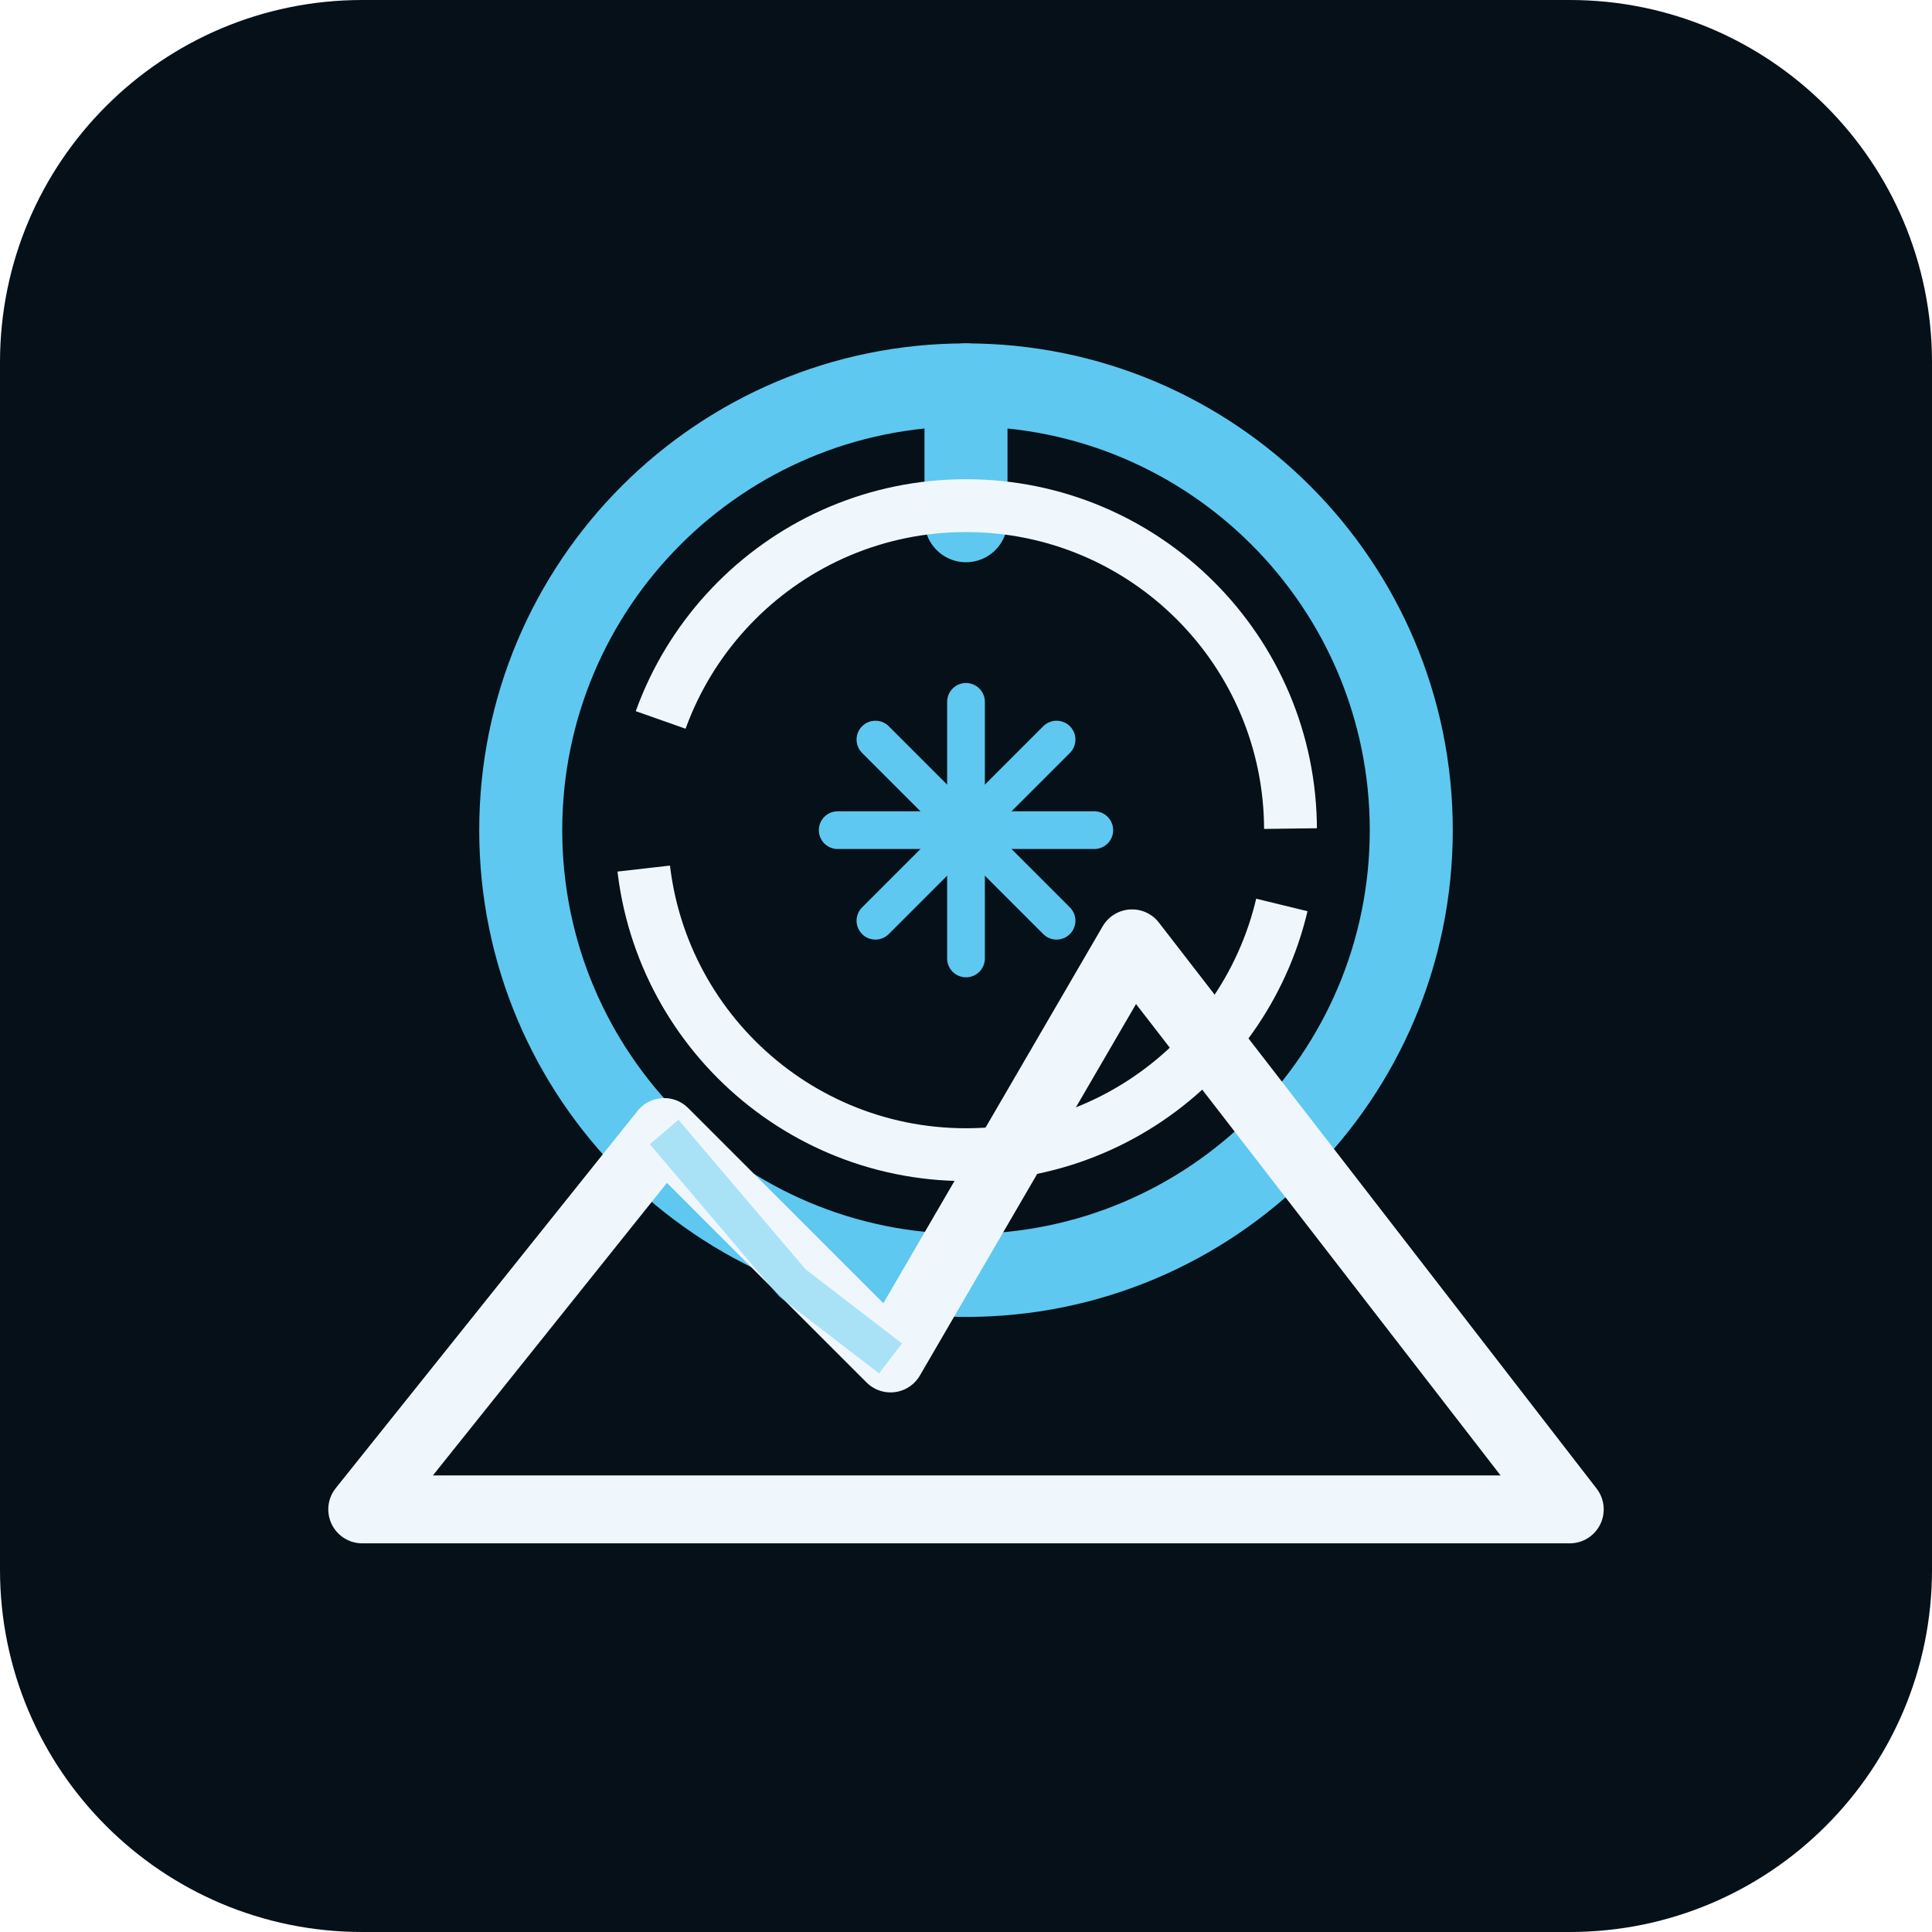
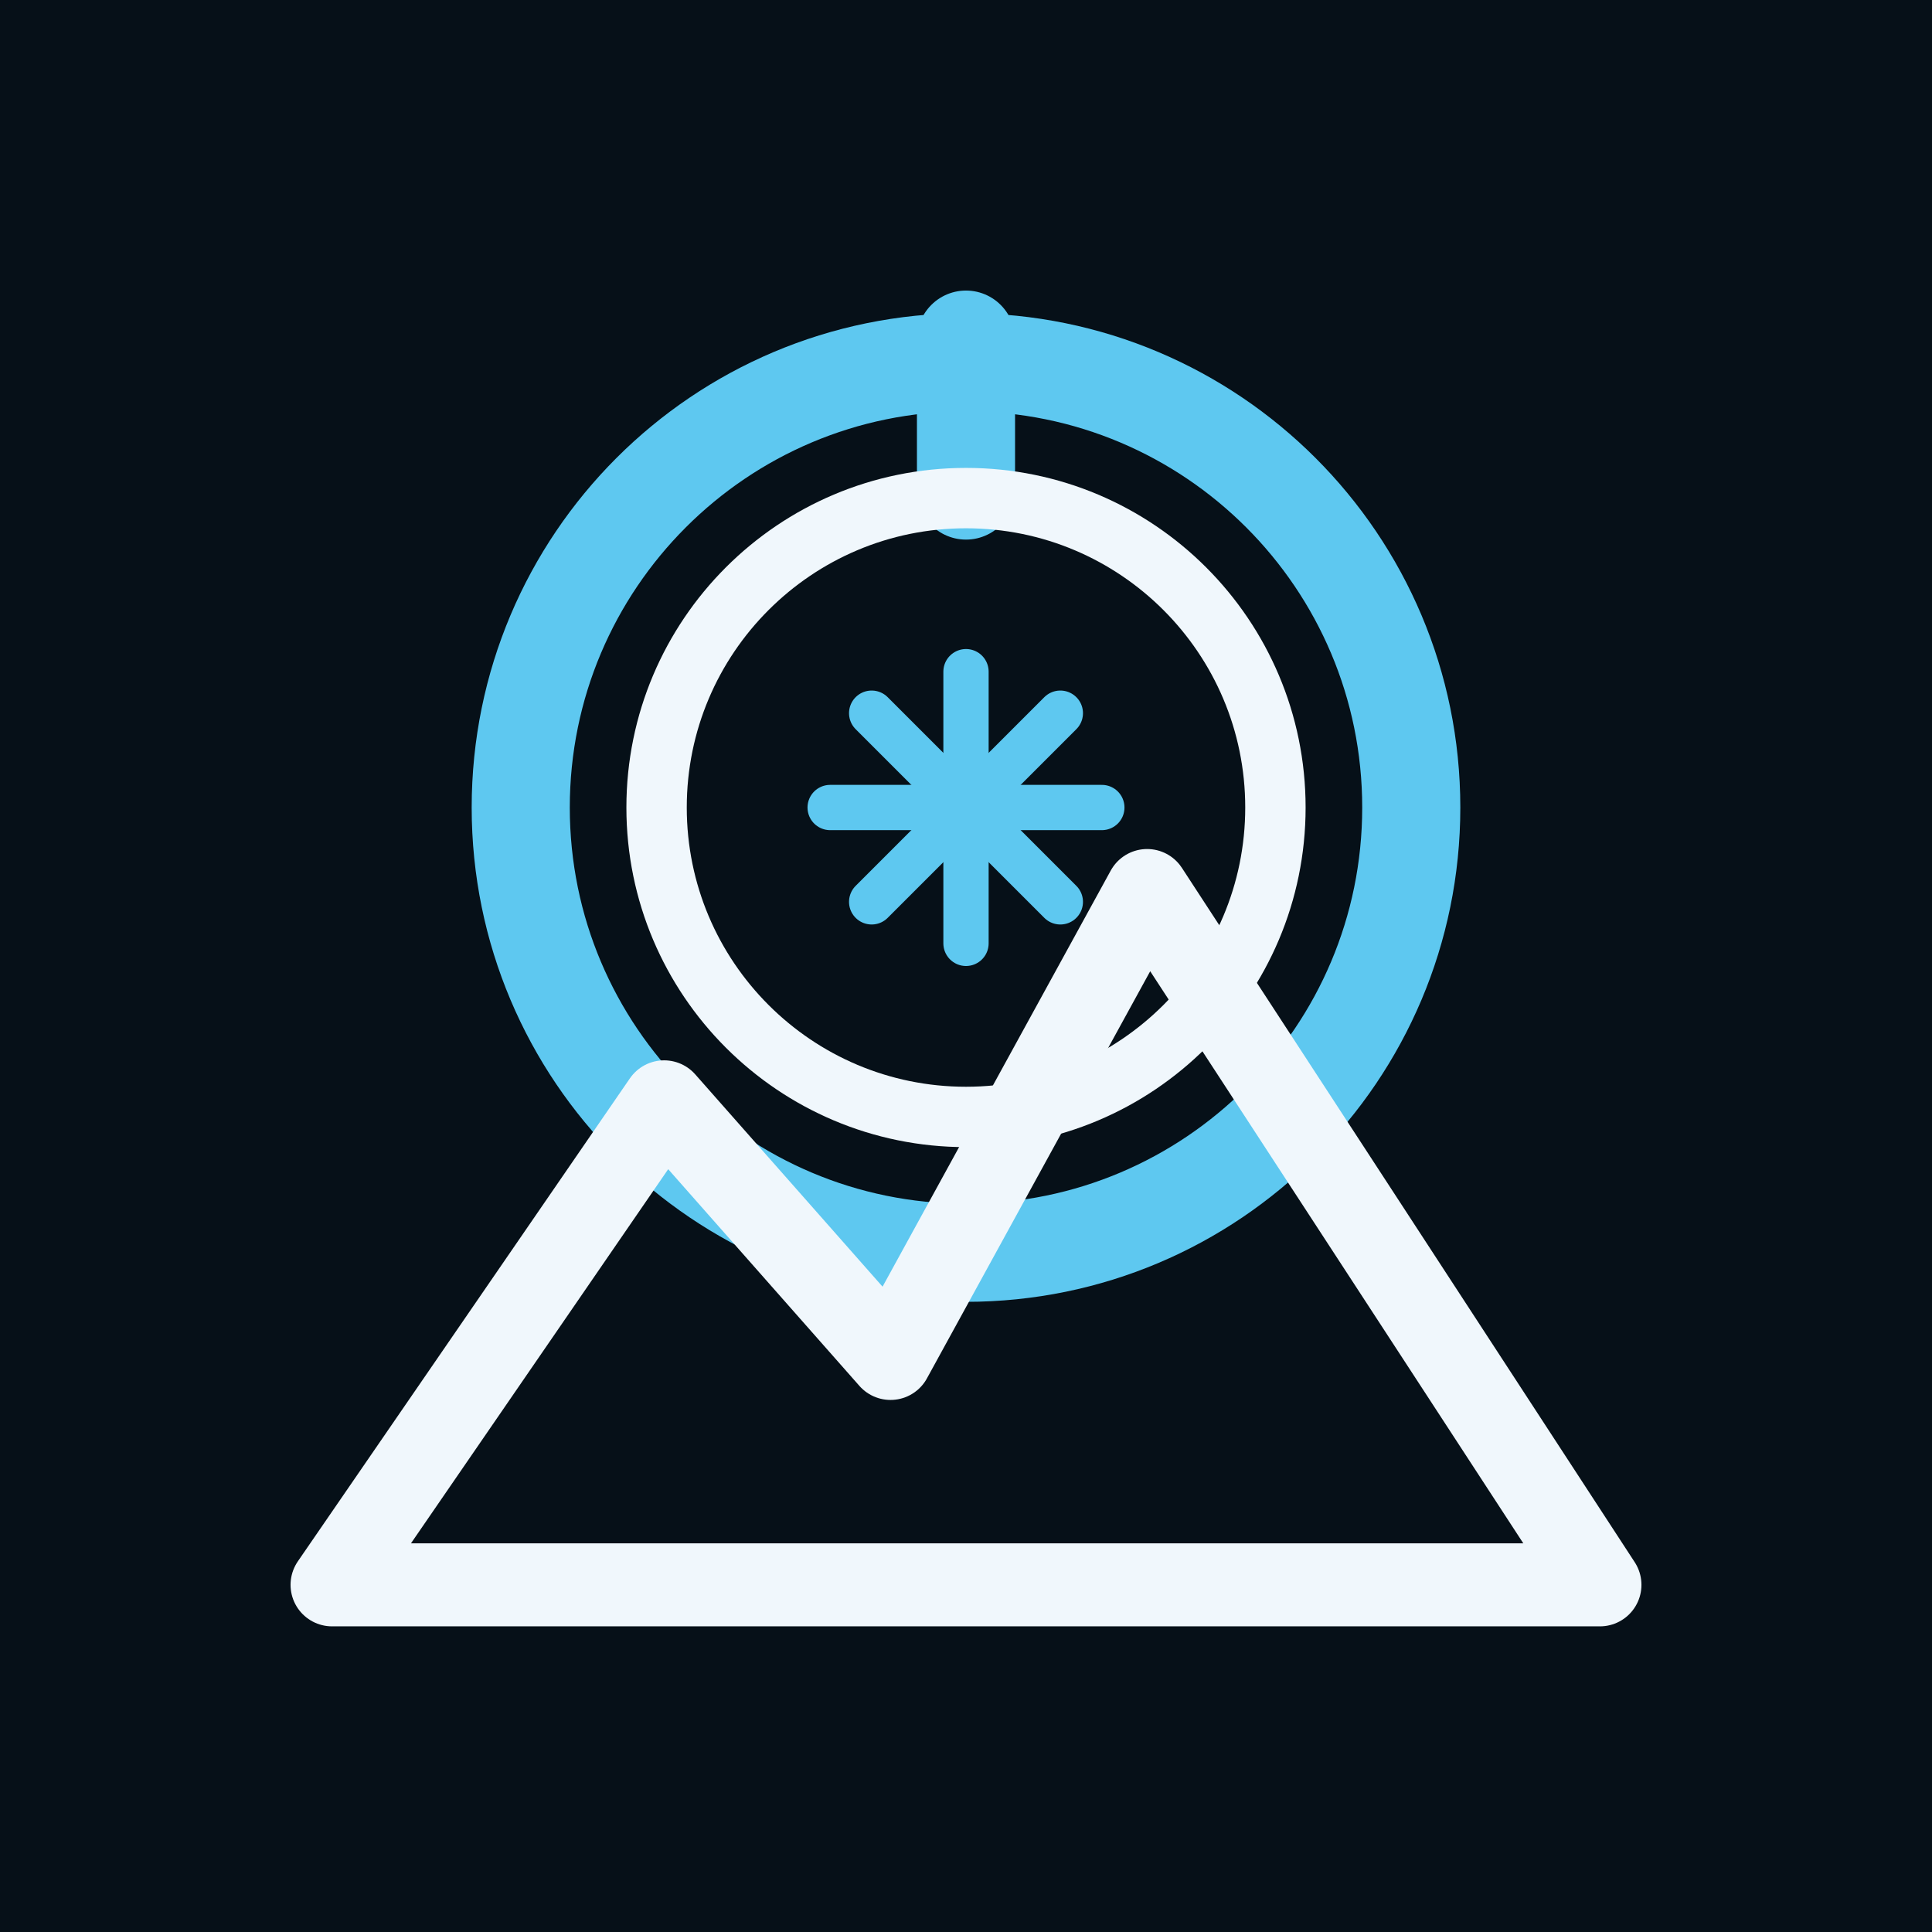
<svg xmlns="http://www.w3.org/2000/svg" viewBox="0 0 512 512" role="img" aria-label="Whiteout Rally Timer">
-   <rect width="512" height="512" rx="96" fill="#061018" />
-   <circle cx="256" cy="220" r="118" fill="none" stroke="#5EC8F0" stroke-width="22" />
-   <path d="M256 102 v36" stroke="#5EC8F0" stroke-width="22" stroke-linecap="round" />
-   <circle cx="256" cy="220" r="86" fill="none" stroke="#F0F7FC" stroke-width="14" stroke-dasharray="240 40" stroke-dashoffset="-20" />
-   <g transform="translate(256 220)" stroke="#5EC8F0" stroke-width="10" stroke-linecap="round">
-     <path d="M0-34 V34 M-34 0 H34" />
-     <path d="M-24-24 L24 24 M24-24 L-24 24" />
-     <circle r="8" fill="#5EC8F0" stroke="none" />
+   <rect width="512" height="512" fill="#061018" />
+   <circle cx="256" cy="214" r="118" fill="none" stroke="#5EC8F0" stroke-width="26" />
+   <path d="M256 90 v40" stroke="#5EC8F0" stroke-width="26" stroke-linecap="round" />
+   <circle cx="256" cy="214" r="82" fill="none" stroke="#F0F7FC" stroke-width="16" />
+   <g transform="translate(256 214)" stroke="#5EC8F0" stroke-width="12" stroke-linecap="round">
+     <path d="M0-36 V36 M-36 0 H36" />
+     <path d="M-25-25 L25 25 M25-25 L-25 25" />
+     <circle r="10" fill="#5EC8F0" stroke="none" />
  </g>
-   <path d="M96 400 L176 300 L236 360 L300 250 L416 400 Z" fill="none" stroke="#F0F7FC" stroke-width="18" stroke-linejoin="round" />
-   <path d="M176 300 L210 340 L236 360" fill="none" stroke="#8AD9F5" stroke-width="10" stroke-linejoin="round" opacity="0.7" />
+   <path d="M88 420 L176 292 L236 360 L304 236 L424 420 Z" fill="none" stroke="#F0F7FC" stroke-width="22" stroke-linejoin="round" />
</svg>
